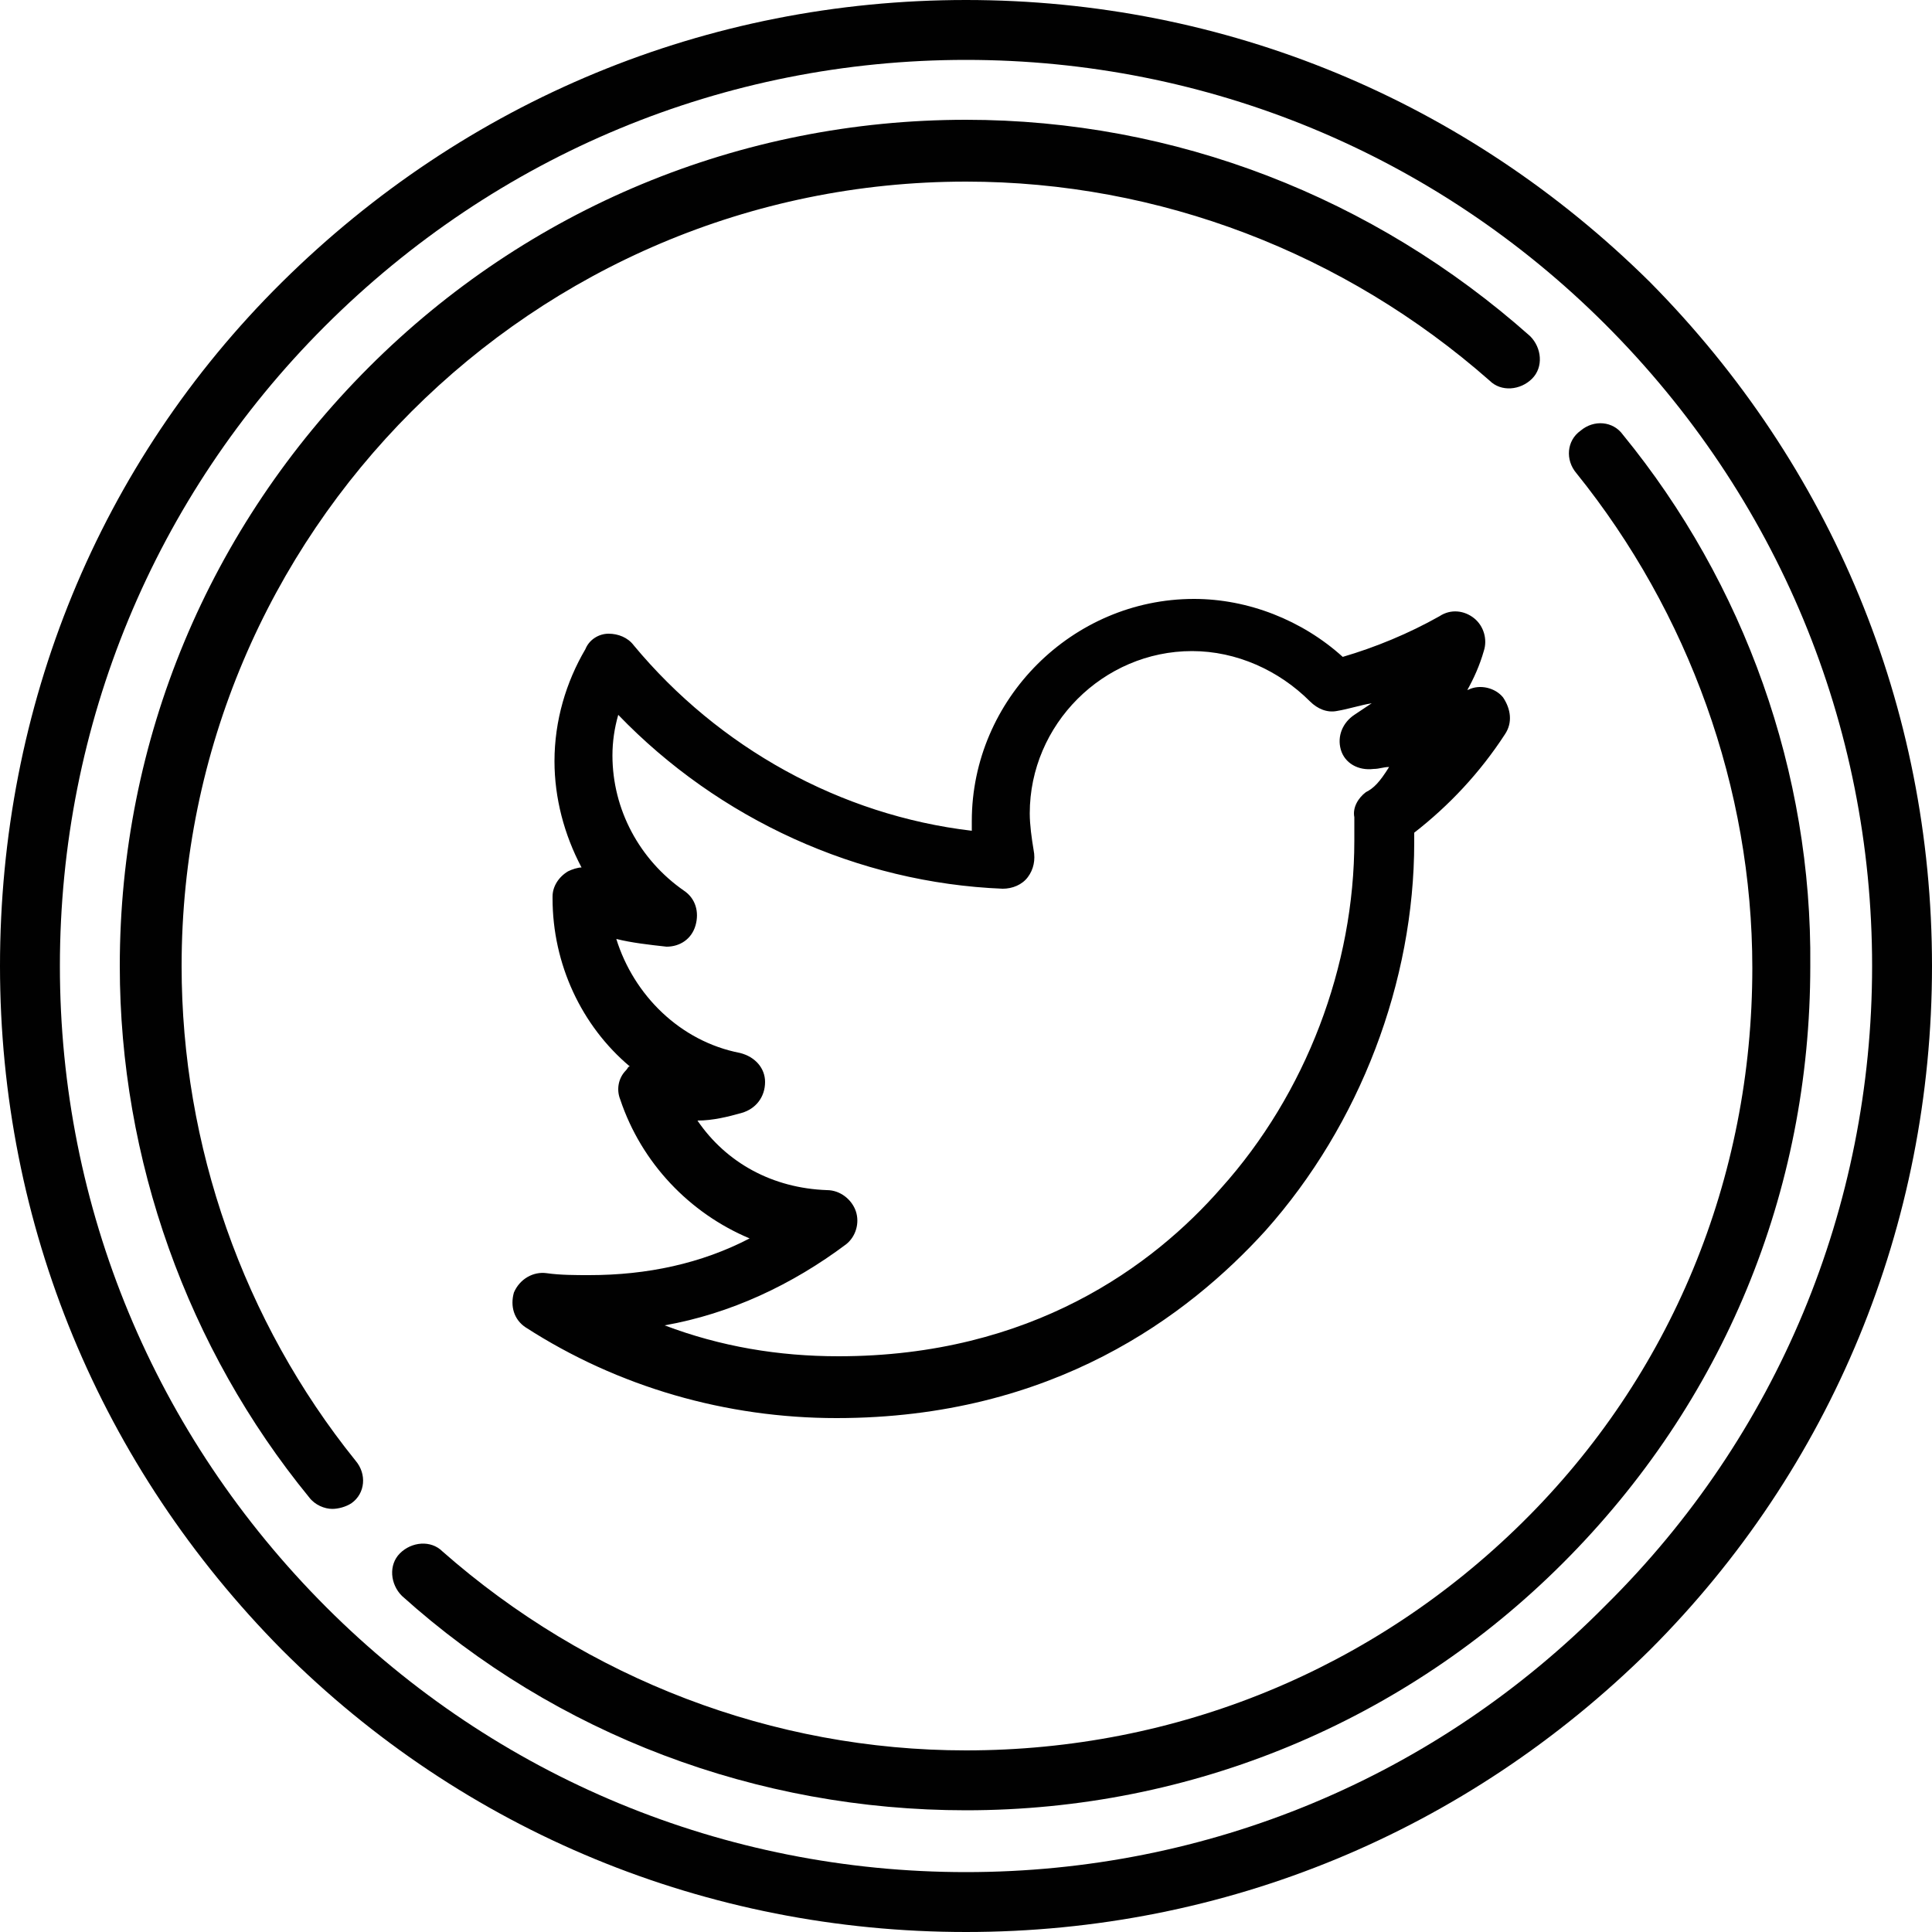
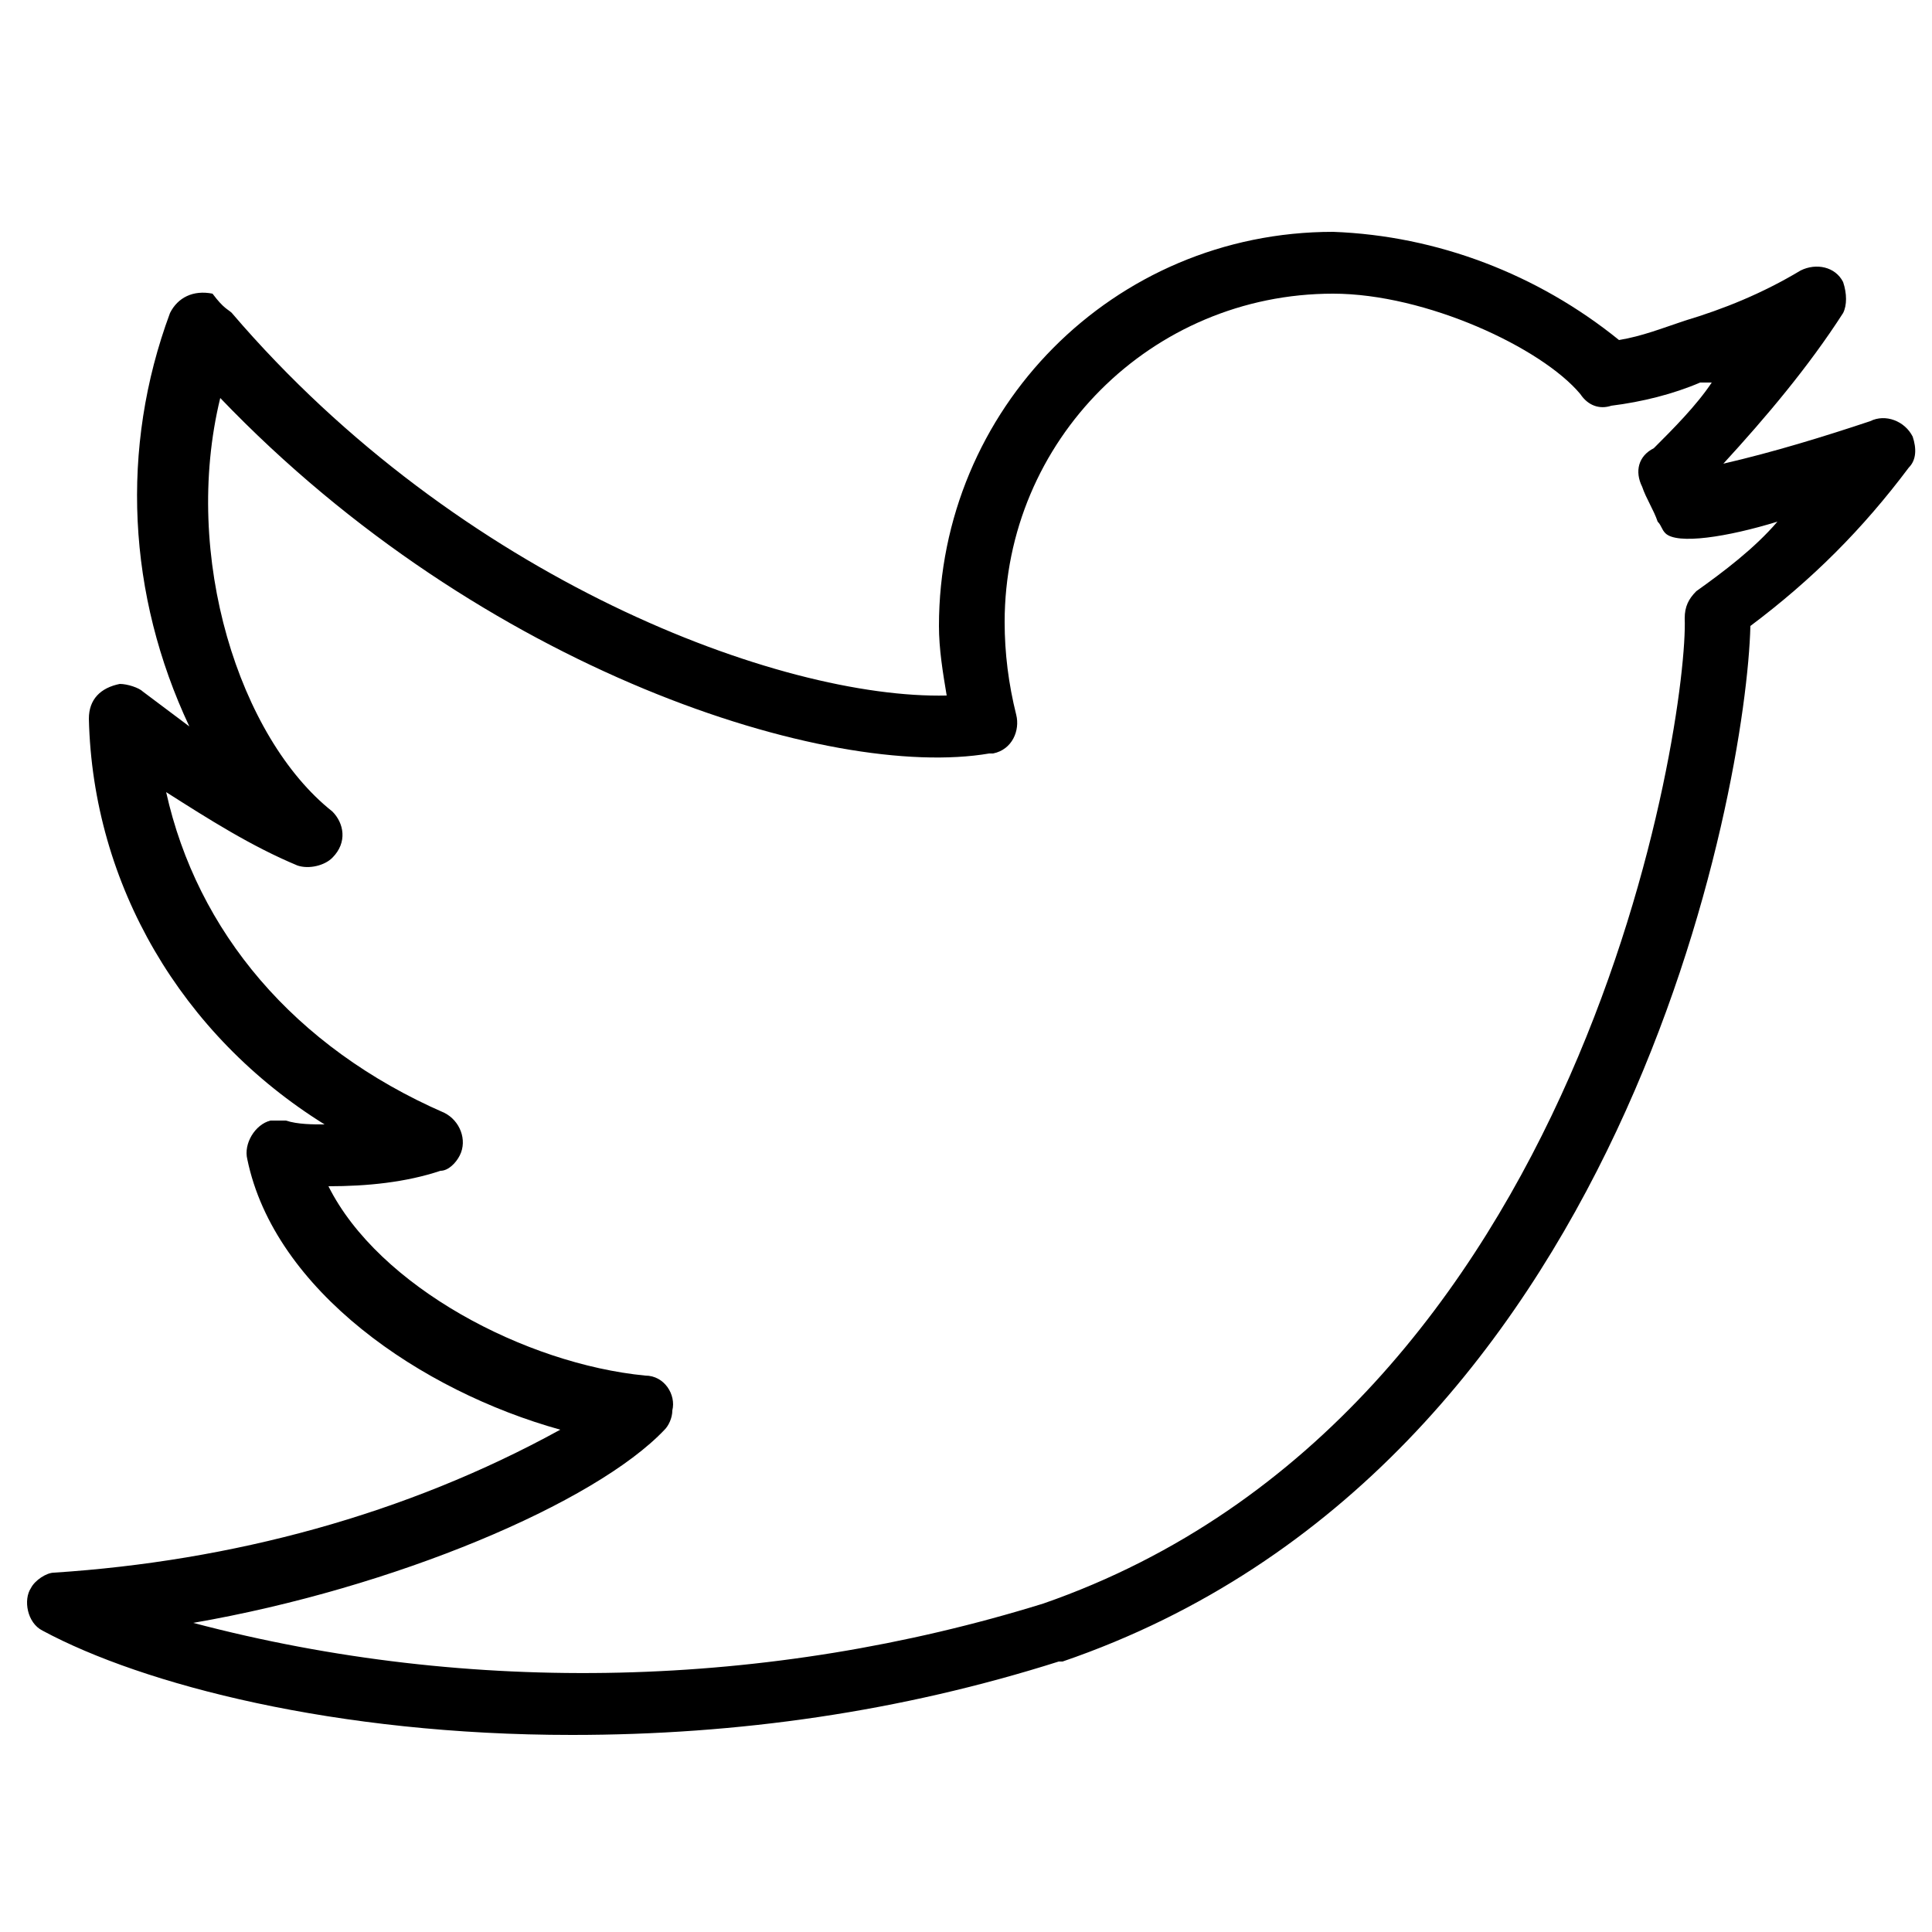
- <svg xmlns="http://www.w3.org/2000/svg" version="1.0" id="Layer_1" x="0px" y="0px" viewBox="0 0 100 100" style="enable-background:new 0 0 100 100;" xml:space="preserve">
-   <style type="text/css">
- 	.st0{fill:#010101;}
- </style>
-   <g>
-     <path class="st0" d="M85.4,14.6C75.9,5.2,63.4,0,50,0C36.6,0,24.1,5.2,14.6,14.6S0,36.6,0,50c0,13.4,5.2,25.9,14.6,35.4   c9.4,9.4,22,14.6,35.4,14.6c13.4,0,25.9-5.2,35.4-14.6c9.4-9.4,14.6-22,14.6-35.4C100,36.6,94.8,24.1,85.4,14.6z M83.1,83.1   C74.3,92,62.5,96.9,50,96.9c-12.5,0-24.3-4.9-33.1-13.7C8,74.3,3.1,62.5,3.1,50c0-12.5,4.9-24.3,13.7-33.1C25.7,8,37.5,3.1,50,3.1   c12.5,0,24.3,4.9,33.1,13.7C92,25.7,96.9,37.5,96.9,50C96.9,62.5,92,74.3,83.1,83.1z" />
-     <path class="st0" d="M84,22.5c-0.5-0.7-1.5-0.8-2.2-0.2c-0.7,0.5-0.8,1.5-0.2,2.2c5.8,7.2,9.1,16.3,9.1,25.6   c0,10.9-4.2,21.1-11.9,28.7C71.1,86.4,60.9,90.6,50,90.6c-10,0-19.6-3.7-27.1-10.3c-0.6-0.6-1.6-0.5-2.2,0.1   c-0.6,0.6-0.5,1.6,0.1,2.2c8,7.2,18.4,11.1,29.2,11.1c11.7,0,22.7-4.6,30.9-12.8c8.3-8.3,12.8-19.2,12.8-30.9   C93.8,40,90.3,30.2,84,22.5z" />
-     <path class="st0" d="M9.4,50C9.4,27.6,27.6,9.4,50,9.4c10,0,19.6,3.7,27.1,10.3c0.6,0.6,1.6,0.5,2.2-0.1c0.6-0.6,0.5-1.6-0.1-2.2   C71.1,10.2,60.8,6.2,50,6.2c-11.7,0-22.7,4.6-30.9,12.8C10.8,27.3,6.2,38.3,6.2,50c0,10,3.5,19.8,9.8,27.5c0.3,0.4,0.8,0.6,1.2,0.6   c0.3,0,0.7-0.1,1-0.3c0.7-0.5,0.8-1.5,0.2-2.2C12.6,68.4,9.4,59.3,9.4,50z" />
-     <path class="st0" d="M77.9,38c0.4-0.6,0.3-1.3-0.1-1.9c-0.4-0.5-1.2-0.7-1.8-0.4c0,0-0.1,0-0.1,0.1c0.4-0.7,0.7-1.4,0.9-2.1   c0.2-0.6,0-1.3-0.5-1.7c-0.5-0.4-1.2-0.5-1.8-0.1c-1.6,0.9-3.3,1.6-5,2.1c-2.1-1.9-4.9-3-7.7-3c-6.3,0-11.5,5.2-11.5,11.5   c0,0.2,0,0.4,0,0.5c-6.8-0.8-13.1-4.3-17.5-9.6c-0.3-0.4-0.8-0.6-1.3-0.6c-0.5,0-1,0.3-1.2,0.8c-1,1.7-1.6,3.7-1.6,5.8   c0,1.9,0.5,3.8,1.4,5.5c-0.2,0-0.5,0.1-0.7,0.2c-0.5,0.3-0.8,0.8-0.8,1.3v0.1c0,3.4,1.5,6.6,4,8.7c-0.1,0-0.1,0.1-0.2,0.2   c-0.4,0.4-0.5,1-0.3,1.5c1.1,3.3,3.6,5.9,6.7,7.2c-2.5,1.3-5.3,1.9-8.3,1.9c-0.7,0-1.5,0-2.2-0.1c-0.7-0.1-1.4,0.3-1.7,1   c-0.2,0.7,0,1.4,0.6,1.8c4.8,3.1,10.4,4.7,16.1,4.7c11.2,0,18.2-5.3,22.2-9.7c4.9-5.5,7.7-12.9,7.7-20.1c0-0.2,0-0.4,0-0.5   C75,41.7,76.6,40,77.9,38z M70.7,41c-0.4,0.3-0.7,0.8-0.6,1.3c0,0.4,0,0.8,0,1.2c0,6.5-2.5,13.1-6.9,18c-3.5,4-9.8,8.7-19.8,8.7   c-3.1,0-6.1-0.5-9-1.6c3.4-0.6,6.6-2.1,9.4-4.2c0.5-0.4,0.7-1.1,0.5-1.7c-0.2-0.6-0.8-1.1-1.5-1.1c-2.8-0.1-5.2-1.4-6.7-3.6   c0.8,0,1.6-0.2,2.3-0.4c0.7-0.2,1.2-0.8,1.2-1.6c0-0.7-0.5-1.3-1.3-1.5c-3.1-0.6-5.5-3-6.4-5.9c0.8,0.2,1.7,0.3,2.6,0.4   c0.7,0,1.3-0.4,1.5-1.1c0.2-0.7,0-1.4-0.6-1.8c-2.3-1.6-3.7-4.2-3.7-7c0-0.7,0.1-1.4,0.3-2.1c5.2,5.4,12.4,8.7,19.9,9   c0.5,0,1-0.2,1.3-0.6c0.3-0.4,0.4-0.9,0.3-1.4c-0.1-0.6-0.2-1.3-0.2-1.9c0-4.6,3.8-8.4,8.4-8.4c2.3,0,4.5,1,6.1,2.6   c0.4,0.4,0.9,0.6,1.4,0.5c0.6-0.1,1.2-0.3,1.8-0.4c-0.3,0.2-0.6,0.4-0.9,0.6c-0.6,0.4-0.9,1.1-0.7,1.8c0.2,0.7,0.9,1.1,1.7,1   c0.3,0,0.5-0.1,0.8-0.1C71.4,40.5,71.1,40.8,70.7,41z" />
-   </g>
+ <svg xmlns="http://www.w3.org/2000/svg" viewBox="0 0 50 50" xml:space="preserve">
+   <path d="M14.8 44.9c-6.1 0-11.1-1.3-13.7-2.7-.4-.2-.5-.8-.3-1.1.1-.2.4-.4.6-.4 4.6-.3 9.1-1.5 13.1-3.7-3.6-1-7.4-3.6-8.1-7-.1-.4.2-.9.6-1h.4c.3.1.7.1 1 .1-3.7-2.3-6-6.2-6.1-10.5 0-.5.3-.8.8-.9.2 0 .5.1.6.2l1.2.9c-1.6-3.4-1.8-7.2-.5-10.7.2-.4.6-.6 1.1-.5.3.4.4.4.5.5 5.9 6.9 14.2 10 18.5 9.9-.1-.6-.2-1.2-.2-1.8C24.3 10.6 28.8 6 34.5 6c2.7.1 5.3 1.1 7.4 2.8.6-.1 1.1-.3 1.7-.5 1-.3 2-.7 3-1.3.4-.2.9-.1 1.1.3.1.3.1.6 0 .8-.9 1.4-2 2.7-3.1 3.9 1.3-.3 2.6-.7 3.8-1.1.4-.2.9 0 1.1.4.1.3.1.6-.1.8-1.2 1.6-2.5 2.9-4.1 4.1-.1 4.1-3.2 21.8-17.8 26.8h-.1c-4.1 1.3-8.3 1.9-12.6 1.9zM5 42c7.2 1.9 14.9 1.7 22-.5 14.1-4.9 16.7-23 16.6-25.5 0-.3.1-.5.3-.7.7-.5 1.5-1.1 2.1-1.8-1.3.4-2.6.6-2.9.3-.1-.1-.1-.2-.2-.3-.1-.3-.3-.6-.4-.9-.2-.4-.1-.8.3-1 .5-.5 1.1-1.1 1.5-1.7H44c-.7.3-1.5.5-2.3.6-.3.1-.6 0-.8-.3-1-1.2-4-2.6-6.4-2.6-4.7 0-8.5 3.8-8.5 8.5 0 .8.1 1.6.3 2.4.1.4-.1.9-.6 1h-.1c-4.1.7-13.1-2.1-19.9-9.2-1 4.1.5 8.8 2.9 10.7.3.3.4.8 0 1.2-.2.2-.6.3-.9.2-1.2-.5-2.3-1.2-3.4-1.9.8 3.6 3.3 6.6 7.2 8.3.4.2.6.7.4 1.1-.1.2-.3.4-.5.4-.9.3-1.9.4-2.9.4 1.3 2.6 5.1 4.6 8.2 4.9.5 0 .8.5.7.9 0 .2-.1.4-.2.5-1.8 1.9-7 4.1-12.2 5zM3.3 18.7" />
</svg>
